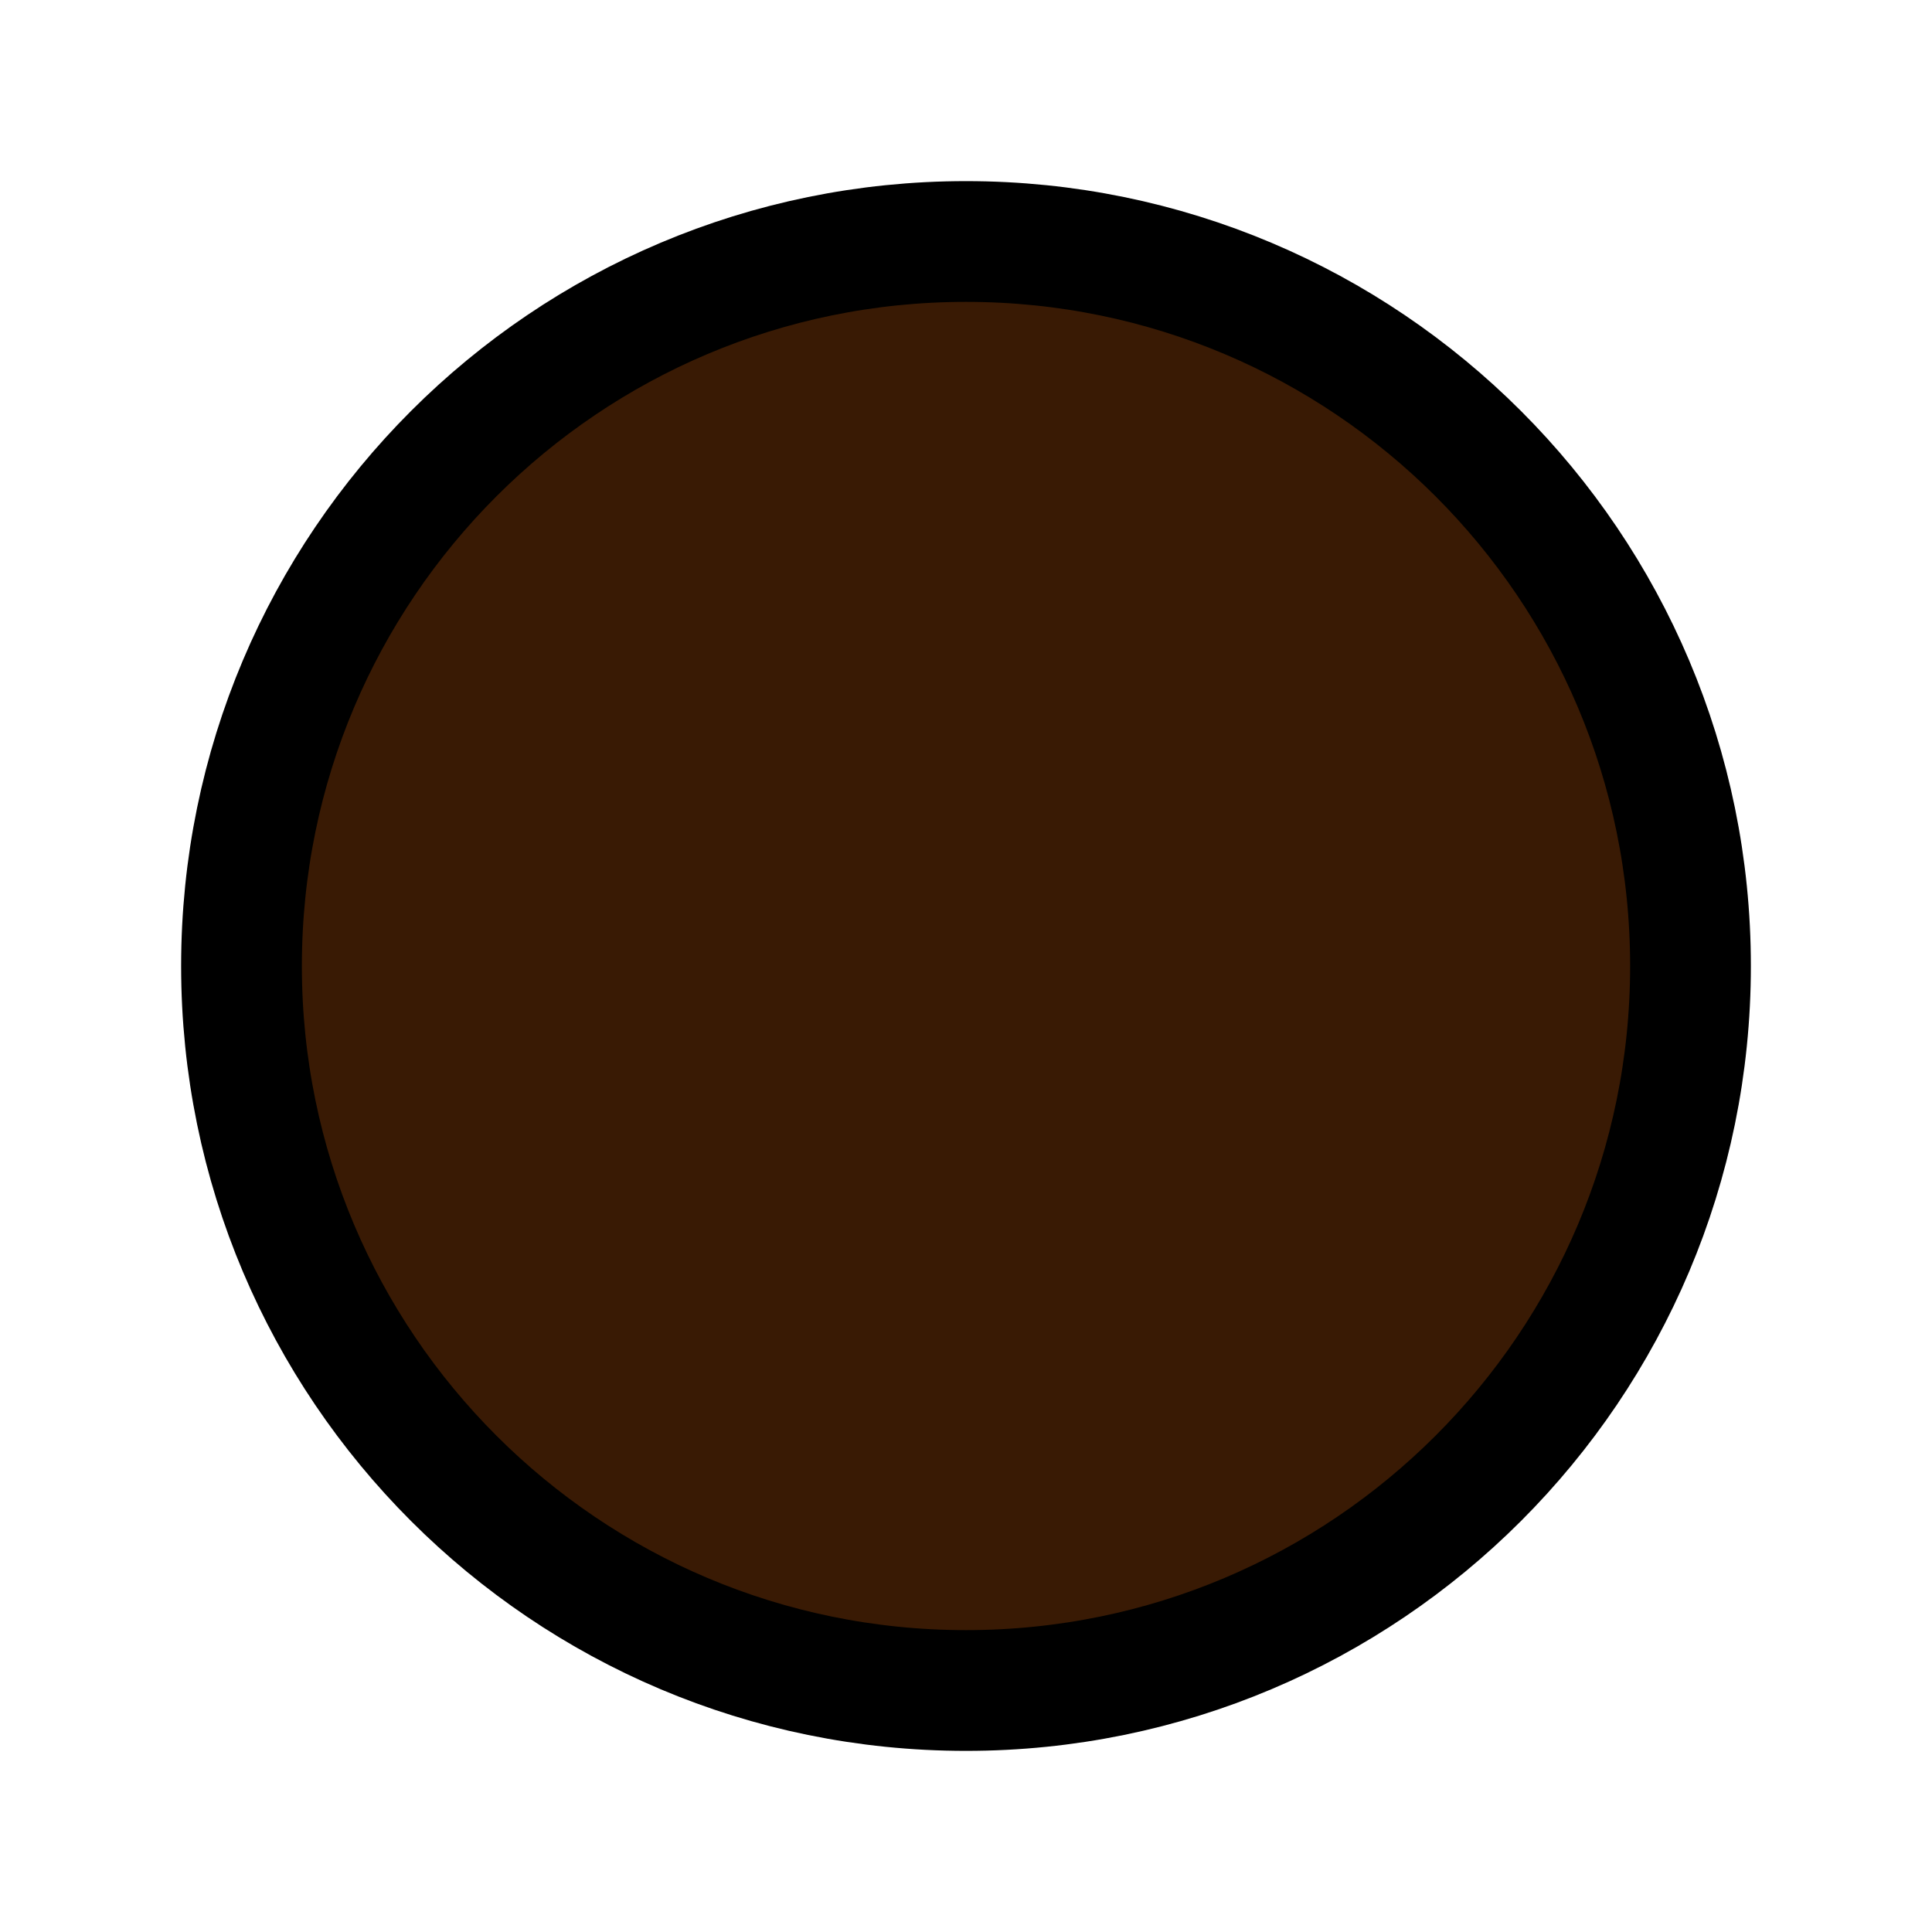
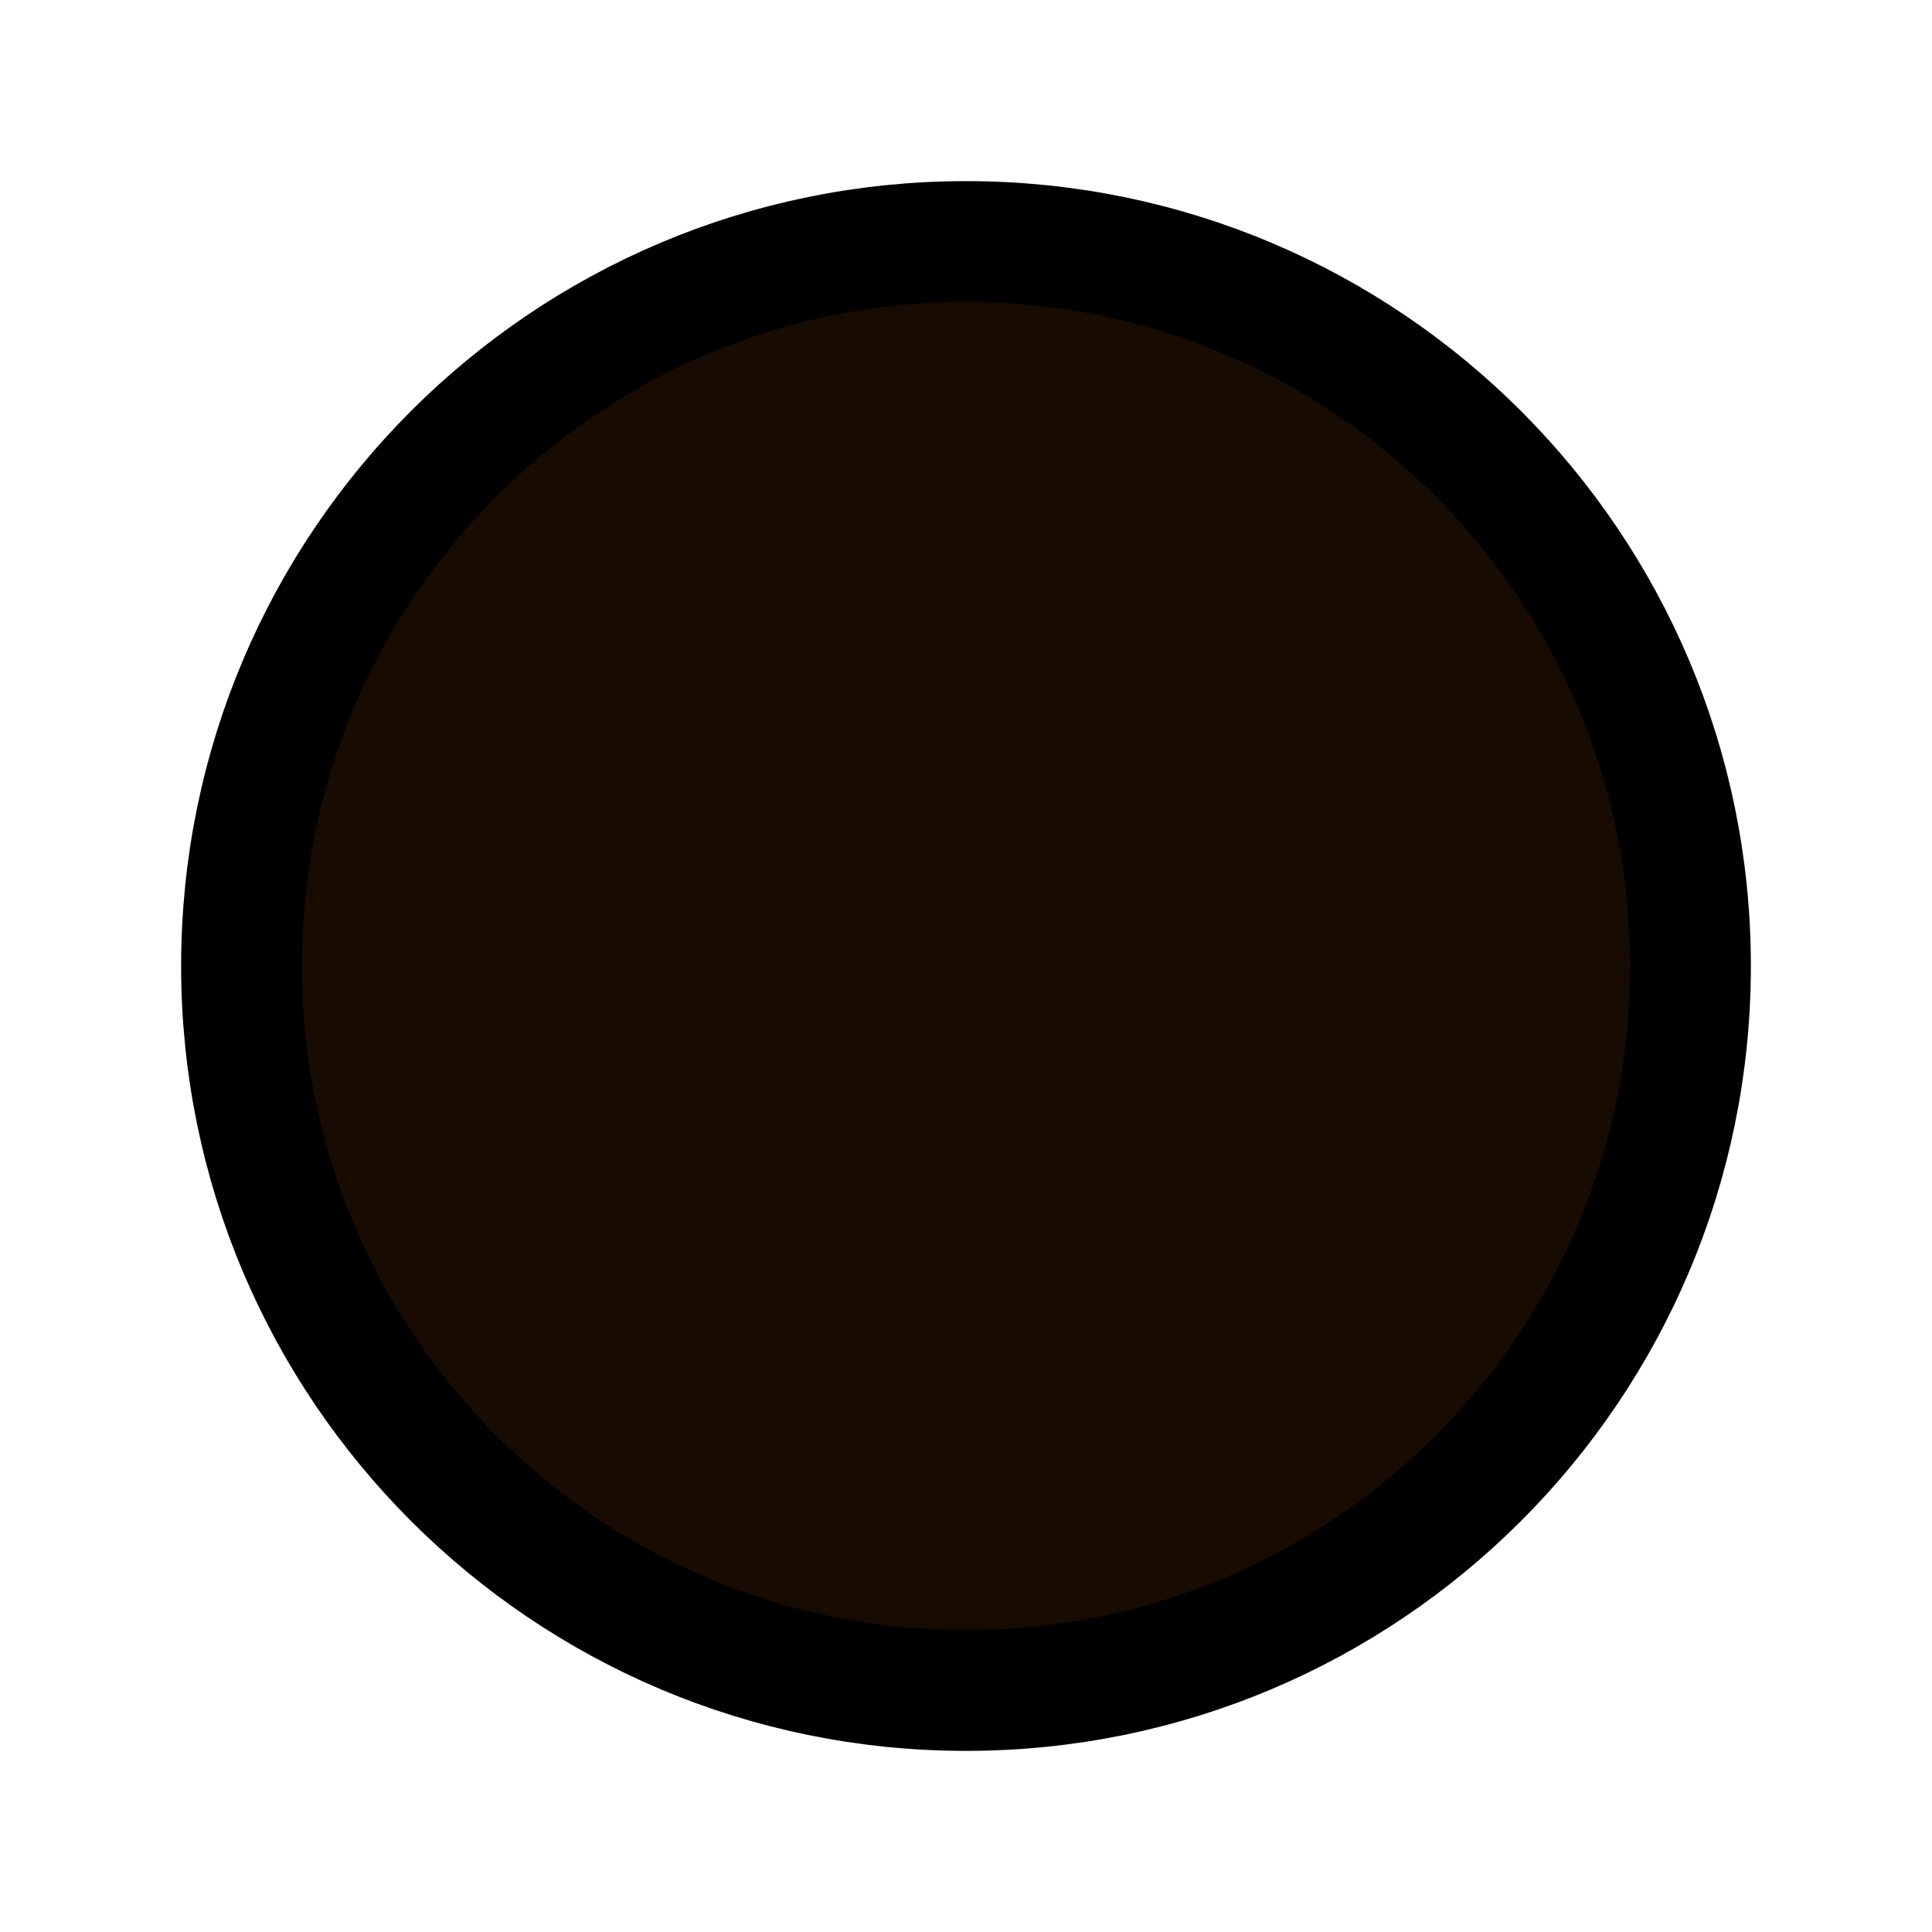
<svg xmlns="http://www.w3.org/2000/svg" width="800px" height="800px" viewBox="0 0 24 24" fill="none">
-   <path d="M21 12C21 16.971 16.971 21 12 21C7.029 21 3 16.971 3 12C3 7.029 7.029 3 12 3C16.971 3 21 7.029 21 12Z" fill="hsl(25, 87%, 12%)" />
+   <path d="M21 12C21 16.971 16.971 21 12 21C7.029 21 3 16.971 3 12C3 7.029 7.029 3 12 3C16.971 3 21 7.029 21 12Z" fill="hsl(25, 87%, 5%)" />
  <path d="M21 12C21 16.971 16.971 21 12 21C7.029 21 3 16.971 3 12C3 7.029 7.029 3 12 3C16.971 3 21 7.029 21 12Z" stroke="#000000" stroke-width="1.5" />
</svg>
